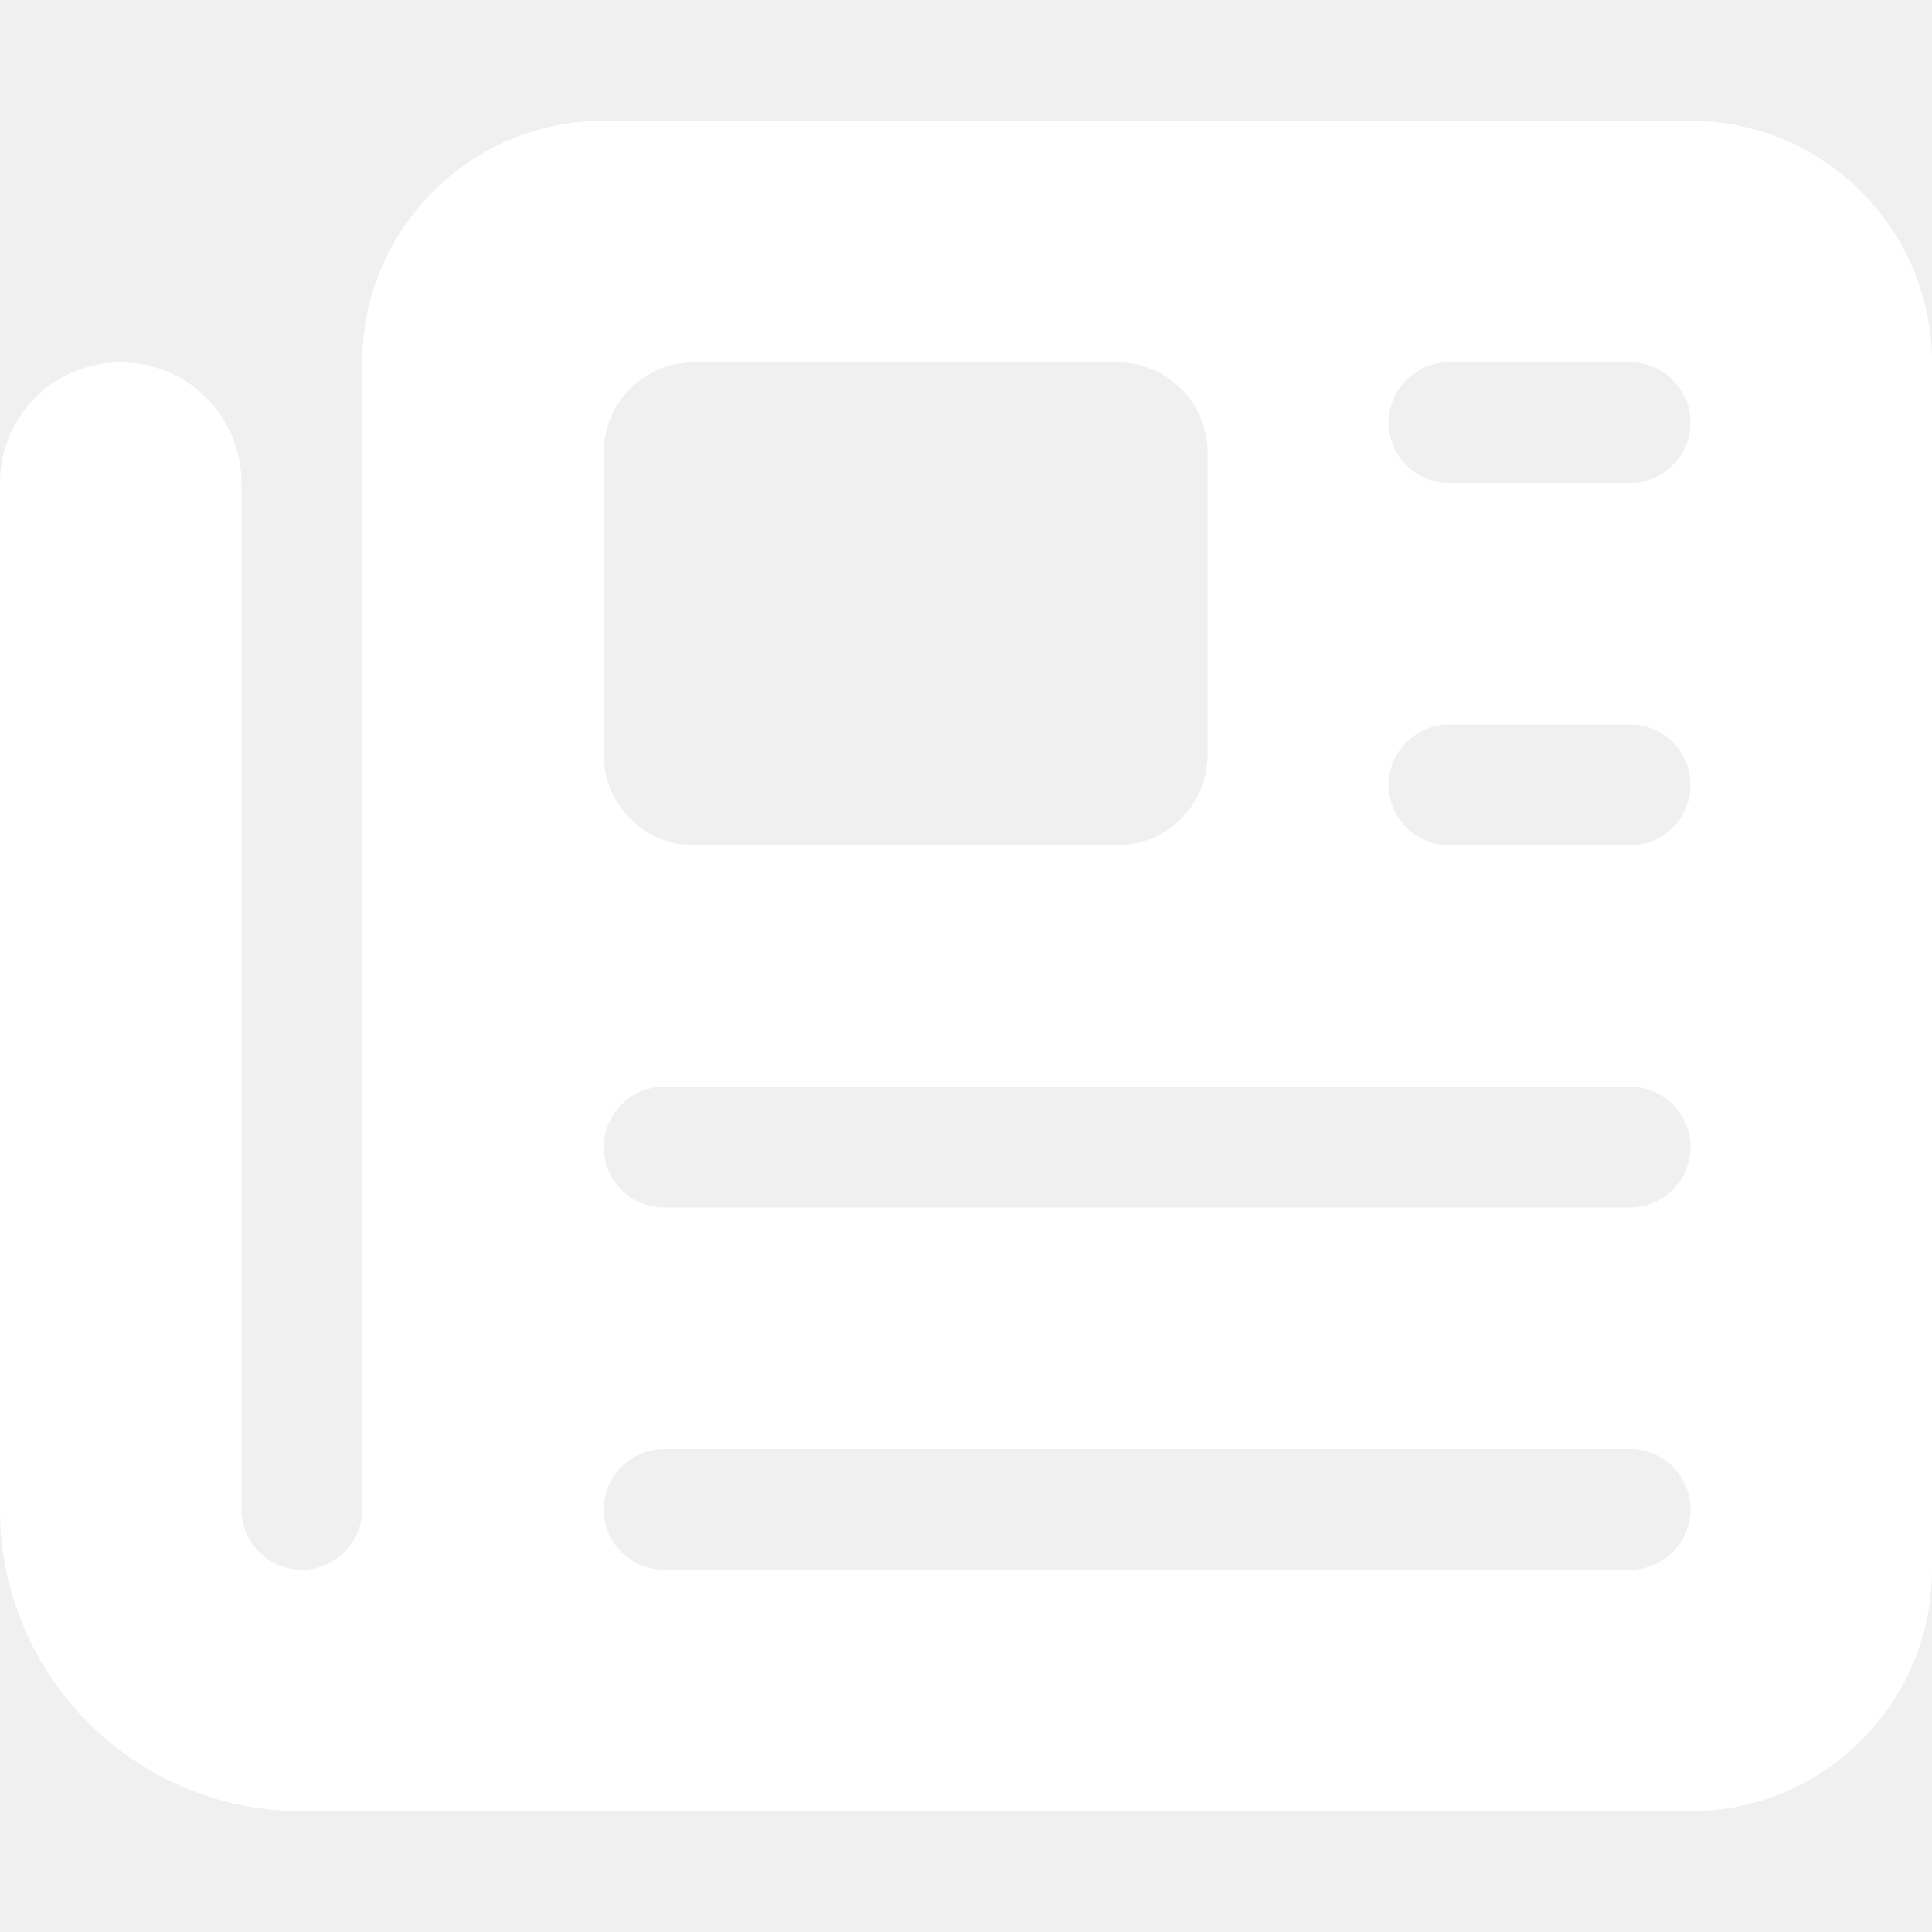
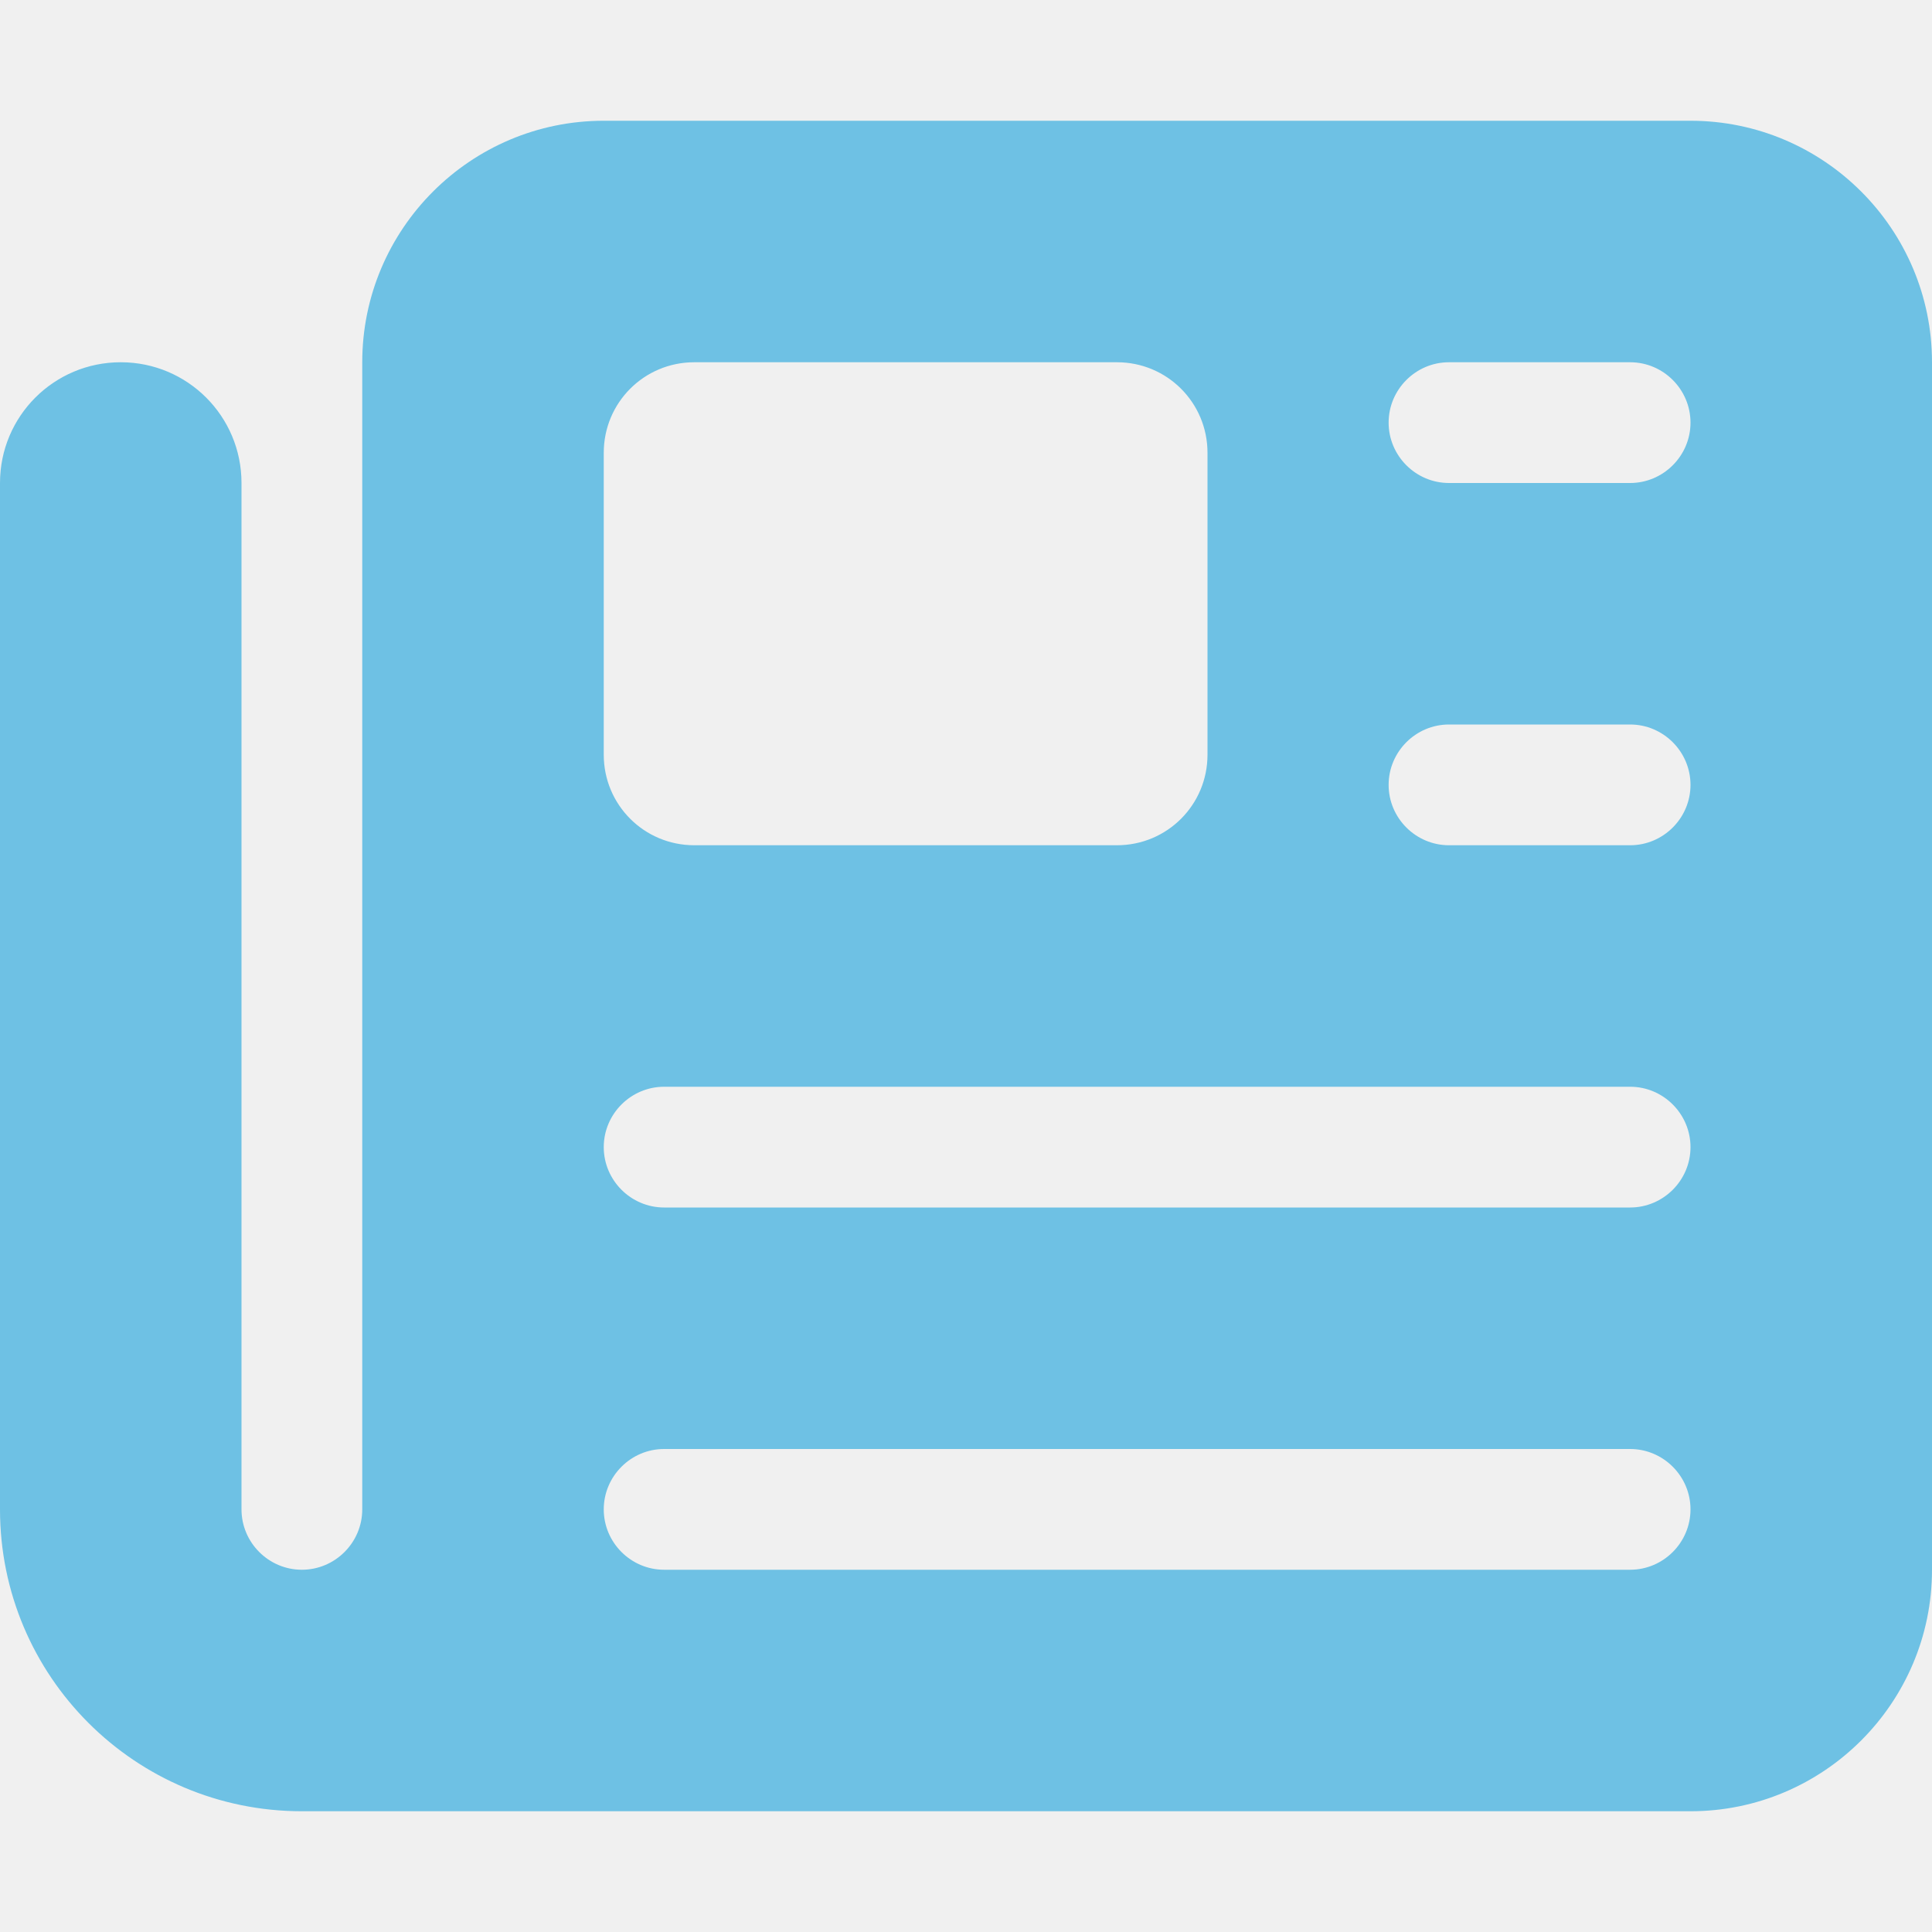
<svg xmlns="http://www.w3.org/2000/svg" viewBox="0 0 512 512">
-   <style>svg{fill:#ffffff}</style>
+   <style>svg{fill:#6EC1E4}</style>
  <path d="M96 96c0-35.3 28.7-64 64-64H448c35.3 0 64 28.7 64 64V416c0 35.3-28.7 64-64 64H80c-44.2 0-80-35.8-80-80V128c0-17.7 14.3-32 32-32s32 14.3 32 32V400c0 8.8 7.2 16 16 16s16-7.2 16-16V96zm64 24v80c0 13.3 10.7 24 24 24H296c13.3 0 24-10.7 24-24V120c0-13.3-10.7-24-24-24H184c-13.3 0-24 10.7-24 24zm208-8c0 8.8 7.2 16 16 16h48c8.8 0 16-7.2 16-16s-7.2-16-16-16H384c-8.8 0-16 7.2-16 16zm0 96c0 8.8 7.2 16 16 16h48c8.8 0 16-7.2 16-16s-7.2-16-16-16H384c-8.8 0-16 7.2-16 16zM160 304c0 8.8 7.2 16 16 16H432c8.8 0 16-7.2 16-16s-7.2-16-16-16H176c-8.8 0-16 7.2-16 16zm0 96c0 8.8 7.2 16 16 16H432c8.8 0 16-7.2 16-16s-7.2-16-16-16H176c-8.8 0-16 7.2-16 16z" />
</svg>
